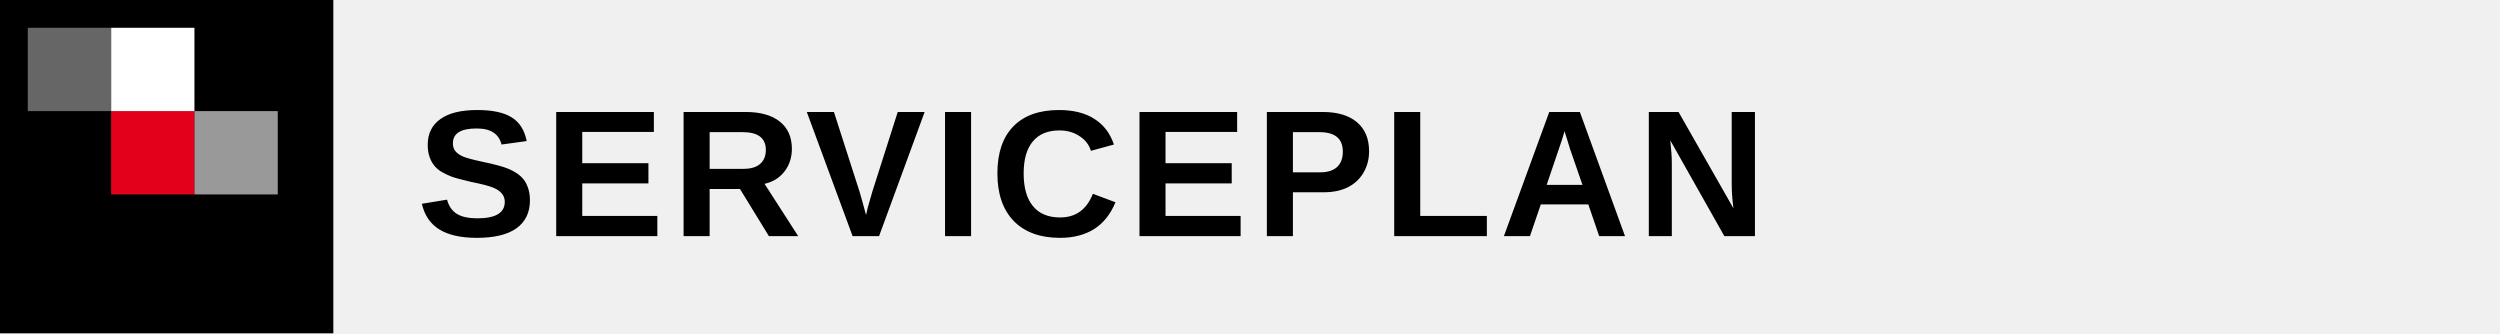
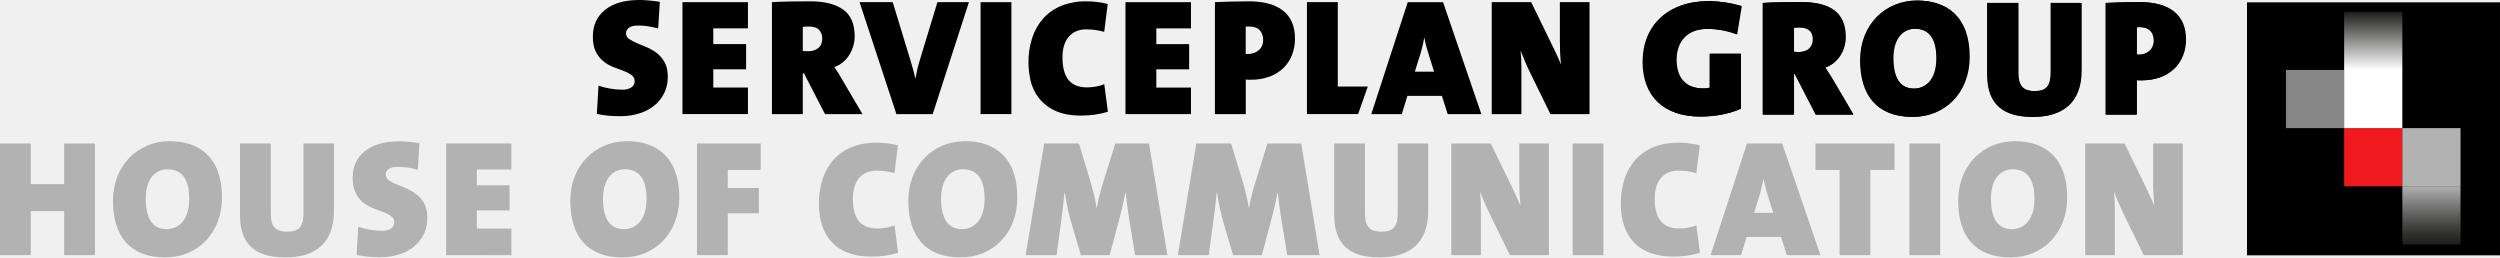
- <svg xmlns="http://www.w3.org/2000/svg" width="180" height="24" viewBox="0 0 180 24" fill="none">
-   <rect x="0" y="0" width="24" height="24" fill="black" />
-   <rect x="8" y="8" width="6" height="6" fill="#E2001A" />
-   <rect x="14" y="8" width="6" height="6" fill="#999" />
-   <rect x="8" y="2" width="6" height="6" fill="white" />
-   <rect x="2" y="2" width="6" height="6" fill="#666" />
-   <text x="30" y="17" font-family="Arial, Helvetica, sans-serif" font-size="13" font-weight="700" fill="black" letter-spacing="0.5">SERVICEPLAN</text>
+ <svg xmlns="http://www.w3.org/2000/svg" viewBox="0 0 2119.1 218.22">
+   <defs>
+     <style>.cls-1{fill:none;}.cls-2{fill:#f0191e;}.cls-3{fill:#b2b2b2;}.cls-4{clip-path:url(#clip-path);}.cls-5{fill:url(#linear-gradient);}.cls-6{fill:#868686;}.cls-7{fill:#fff;}.cls-8{clip-path:url(#clip-path-2);}.cls-9{fill:url(#linear-gradient-2);}</style>
+     <clipPath id="clip-path" transform="translate(-346.4 -174.27)">
+       <rect id="SVGID" class="cls-1" x="2382.72" y="332.11" width="49.33" height="49.41" />
+     </clipPath>
+     <linearGradient id="linear-gradient" x1="147.1" y1="460.72" x2="148.01" y2="460.72" gradientTransform="matrix(0, 54.5, 54.5, 0, -23048.09, -7859.24)" gradientUnits="userSpaceOnUse">
+       <stop offset="0" stop-color="#b2b2b2" />
+       <stop offset="0.18" stop-color="#929292" />
+       <stop offset="0.57" stop-color="#535352" />
+       <stop offset="0.85" stop-color="#2c2c2a" />
+       <stop offset="1" stop-color="#1d1d1b" />
+     </linearGradient>
+     <clipPath id="clip-path-2" transform="translate(-346.4 -174.27)">
+       <rect id="SVGID-2" data-name="SVGID" class="cls-1" x="2333.39" y="184.22" width="49.33" height="49.41" />
+     </clipPath>
+     <linearGradient id="linear-gradient-2" x1="147.39" y1="467.19" x2="148.29" y2="467.19" gradientTransform="matrix(0, -54.5, -54.5, 0, 27472.68, 8091.75)" gradientUnits="userSpaceOnUse">
+       <stop offset="0" stop-color="#fff" />
+       <stop offset="1" stop-color="#1d1d1b" />
+     </linearGradient>
+   </defs>
+   <g id="ICON_RGB" data-name="ICON RGB">
+     <rect x="1904.63" y="1.97" width="214.46" height="214.46" />
+     <rect class="cls-2" x="1986.99" y="108.6" width="49.33" height="49.33" />
+     <rect class="cls-3" x="2036.31" y="108.6" width="49.33" height="49.33" />
+     <g class="cls-4">
+       <rect class="cls-5" x="2036.31" y="157.84" width="49.33" height="49.41" />
+     </g>
+     <rect class="cls-6" x="1937.66" y="59.27" width="49.33" height="49.33" />
+     <rect class="cls-7" x="1986.99" y="59.27" width="49.33" height="49.33" />
+     <g class="cls-8">
+       <rect class="cls-9" x="1986.99" y="9.95" width="49.33" height="49.41" />
+     </g>
+   </g>
+   <g id="House_of_Communication_HDK_Englisch" data-name="House of Communication – HDK Englisch">
+     <path class="cls-3" d="M400.8,390.53v-37.3H372.48v37.3H346.4V295.89h26.08v34.49H400.8V295.89h26.07v94.64Z" transform="translate(-346.4 -174.27)" />
+     <path class="cls-3" d="M486.46,392.49c-29.72,0-44.3-17.95-44.3-47.95,0-30.56,21.59-50.61,48.08-50.61,24.68,0,44.31,13.32,44.31,47.67C534.55,372.44,513.38,392.49,486.46,392.49Zm1.82-74.73c-9.11,0-18.36,7-18.36,24.82,0,16.12,5.18,25.93,17.8,25.93,8.13,0,19.07-5.6,19.07-25.65C506.79,326.31,500.76,317.76,488.28,317.76Z" transform="translate(-346.4 -174.27)" />
+     <path class="cls-3" d="M588.24,392.49c-30.42,0-38.41-16.12-38.41-36.17V295.89h26.08v59.17c0,10.09,3.08,15.56,13.88,15.56,10.51,0,13.88-4.49,13.88-16.27V295.89h25.79V353C629.46,380.43,613.62,392.49,588.24,392.49Z" transform="translate(-346.4 -174.27)" />
+     <path class="cls-3" d="M668.16,392.35a90.54,90.54,0,0,1-19.49-2l1.4-23.83a66.11,66.11,0,0,0,20.19,3.37c6.31,0,10.37-2.67,10.37-7,0-13.74-35.33-5.61-35.33-38,0-18.78,14.44-30.84,39.4-30.84a113.68,113.68,0,0,1,17.24,1.54l-1.4,22.57a61.92,61.92,0,0,0-16.82-2.52c-7.29,0-10.38,2.94-10.38,6.59,0,11.92,35.33,7.29,35.33,36.87C708.67,378.05,693.39,392.35,668.16,392.35Z" transform="translate(-346.4 -174.27)" />
+     <path class="cls-3" d="M724.52,390.53V295.89h55.37V318h-29.3v13.32h27.76v21.31H750.59V368h29.3v22.58Z" transform="translate(-346.4 -174.27)" />
+     <path class="cls-3" d="M874.11,392.49c-29.73,0-44.31-17.95-44.31-47.95,0-30.56,21.59-50.61,48.09-50.61,24.68,0,44.3,13.32,44.3,47.67C922.19,372.44,901,392.49,874.11,392.49Zm1.82-74.73c-9.11,0-18.37,7-18.37,24.82,0,16.12,5.19,25.93,17.81,25.93,8.13,0,19.07-5.6,19.07-25.65C894.44,326.31,888.41,317.76,875.93,317.76Z" transform="translate(-346.4 -174.27)" />
+     <path class="cls-3" d="M963.27,318.32v15.29h26.36v21.45H963.27v35.47H937.19V295.89h54v22.43Z" transform="translate(-346.4 -174.27)" />
+     <path class="cls-3" d="M1085.38,391.79c-37.15,0-44.86-25.66-44.86-44.73,0-31.54,17.8-51.87,48.79-51.87a76.46,76.46,0,0,1,18.22,2.24L1104.59,321a58.44,58.44,0,0,0-15.28-2.11c-12.34,0-20,8.56-20,23.84,0,16.4,6.31,25.23,21,25.23a42.4,42.4,0,0,0,14.3-2.66l3.08,23.27A76.25,76.25,0,0,1,1085.38,391.79Z" transform="translate(-346.4 -174.27)" />
+     <path class="cls-3" d="M1160.65,392.49c-29.73,0-44.31-17.95-44.31-47.95,0-30.56,21.59-50.61,48.09-50.61,24.68,0,44.3,13.32,44.3,47.67C1208.73,372.44,1187.56,392.49,1160.65,392.49Zm1.82-74.73c-9.11,0-18.37,7-18.37,24.82,0,16.12,5.19,25.93,17.81,25.93,8.13,0,19.06-5.6,19.06-25.65C1181,326.31,1175,317.76,1162.47,317.76Z" transform="translate(-346.4 -174.27)" />
+     <path class="cls-3" d="M1308.55,390.53,1303.37,359c-1-6.31-2-13.32-2.81-21.45h-.28c-1.54,8.27-3.36,16.12-5.75,24.82L1287,390.53h-24.39l-7.43-25.1a193,193,0,0,1-6.17-27.9h-.28c-.84,9.39-1.82,16.54-2.8,23.69L1242,390.53h-26.22l15.71-94.64h29.44l9.95,32.81a203.5,203.5,0,0,1,5.05,21.45h.28a154.72,154.72,0,0,1,5.47-21.87l10.09-32.39h28.6l15.56,94.64Z" transform="translate(-346.4 -174.27)" />
+     <path class="cls-3" d="M1437.54,390.53,1432.35,359c-1-6.31-2-13.32-2.8-21.45h-.28c-1.55,8.27-3.37,16.12-5.75,24.82L1416,390.53h-24.4l-7.43-25.1a194.36,194.36,0,0,1-6.17-27.9h-.28c-.84,9.39-1.82,16.54-2.8,23.69l-3.93,29.31h-26.21l15.7-94.64h29.44l10,32.81a201,201,0,0,1,5,21.45h.28a156.09,156.09,0,0,1,5.47-21.87l10.09-32.39h28.6l15.57,94.64Z" transform="translate(-346.4 -174.27)" />
+     <path class="cls-3" d="M1515.75,392.49c-30.42,0-38.41-16.12-38.41-36.17V295.89h26.07v59.17c0,10.09,3.09,15.56,13.88,15.56,10.52,0,13.88-4.49,13.88-16.27V295.89H1557V353C1557,380.43,1541.13,392.49,1515.75,392.49Z" transform="translate(-346.4 -174.27)" />
+     <path class="cls-3" d="M1626.21,390.53l-15.84-32.39c-3.65-7.43-7-15-9.4-21.31a128.32,128.32,0,0,1,.71,15v38.7h-25.1V295.89H1610l13.74,28.18c4.06,8.41,8.27,17,11.49,24.54a191.87,191.87,0,0,1-1-19.63V295.89h25.1v94.64Z" transform="translate(-346.4 -174.27)" />
+     <path class="cls-3" d="M1679.44,390.53V295.89h26.08v94.64Z" transform="translate(-346.4 -174.27)" />
+     <path class="cls-3" d="M1765.11,391.79c-37.16,0-44.87-25.66-44.87-44.73,0-31.54,17.81-51.87,48.79-51.87a76.48,76.48,0,0,1,18.23,2.24l-3,23.56a58.32,58.32,0,0,0-15.28-2.11c-12.34,0-20,8.56-20,23.84,0,16.4,6.31,25.23,21,25.23a42.31,42.31,0,0,0,14.3-2.66l3.09,23.27A76.25,76.25,0,0,1,1765.11,391.79Z" transform="translate(-346.4 -174.27)" />
+     <path class="cls-3" d="M1861,390.53l-4.91-15.43h-29.16l-4.76,15.43h-25.8l30.84-94.64h29.87l32.38,94.64Zm-15.28-47.81a122.63,122.63,0,0,1-4.35-16.41h-.28a125.8,125.8,0,0,1-4.62,17.95l-3.23,10.37h16.26Z" transform="translate(-346.4 -174.27)" />
+     <path class="cls-3" d="M1931.79,318.32v72.21h-26.08V318.32h-20.46V295.89h67v22.43Z" transform="translate(-346.4 -174.27)" />
+     <path class="cls-3" d="M1964.88,390.53V295.89H1991v94.64Z" transform="translate(-346.4 -174.27)" />
+     <path class="cls-3" d="M2050.54,392.49c-29.72,0-44.3-17.95-44.3-47.95,0-30.56,21.59-50.61,48.08-50.61,24.68,0,44.31,13.32,44.31,47.67C2098.63,372.44,2077.46,392.49,2050.54,392.49Zm1.82-74.73c-9.11,0-18.36,7-18.36,24.82,0,16.12,5.18,25.93,17.8,25.93,8.13,0,19.07-5.6,19.07-25.65C2070.87,326.31,2064.84,317.76,2052.36,317.76Z" transform="translate(-346.4 -174.27)" />
+     <path class="cls-3" d="M2163.54,390.53l-15.84-32.39c-3.65-7.43-7-15-9.4-21.31a128.39,128.39,0,0,1,.7,15v38.7h-25.09V295.89h33.37L2161,324.07c4.07,8.41,8.28,17,11.5,24.54a191.87,191.87,0,0,1-1-19.63V295.89h25.1v94.64Z" transform="translate(-346.4 -174.27)" />
+   </g>
+   <g id="Serviceplan_Group" data-name="Serviceplan Group">
+     <path d="M1818.33,203.39a69.67,69.67,0,0,0-25.09-4.62c-17.24,0-26.22,10.79-26.22,26.07,0,14.72,7,24.4,23.14,24.4a19.6,19.6,0,0,0,5.32-.7V219.8h26.08v46.68c-9.11,4.07-21.17,6.59-34.07,6.59-31.82,0-48.79-18.08-48.79-46.4,0-30.71,21.31-51.46,55.8-51.46a98.73,98.73,0,0,1,27.76,4.21Z" transform="translate(-346.4 -174.27)" />
+     <path d="M1885.35,271.39l-17.81-34.49h-1v34.49h-26.07V176.76c8.83-.57,20.46-.71,32.38-.71,24.12,0,37.57,8.56,37.57,29.59,0,11.21-6.3,22-17.24,25.93,2.52,3.79,4.77,7.29,6.87,10.94l17,28.88Zm-13.88-73.89a42,42,0,0,0-4.91.29v20.32a37.84,37.84,0,0,0,4.35.28c7.15,0,12.06-3.78,12.06-10.79C1883,202,1880,197.5,1871.47,197.5Z" transform="translate(-346.4 -174.27)" />
+     <path d="M1967.36,273.35c-29.72,0-44.3-17.94-44.3-48,0-30.56,21.59-50.61,48.09-50.61,24.68,0,44.3,13.32,44.3,47.67C2015.45,253.3,1994.28,273.35,1967.36,273.35Zm1.83-74.72c-9.12,0-18.37,7-18.37,24.81,0,16.12,5.19,25.94,17.81,25.94,8.13,0,19.06-5.61,19.06-25.66C1987.69,207.18,1981.67,198.63,1969.19,198.63Z" transform="translate(-346.4 -174.27)" />
+     <path d="M2069.15,273.35c-30.42,0-38.42-16.12-38.42-36.17V176.76h26.08v59.16c0,10.09,3.09,15.56,13.88,15.56,10.52,0,13.88-4.49,13.88-16.26V176.76h25.8v57.06C2110.37,261.29,2094.52,273.35,2069.15,273.35Z" transform="translate(-346.4 -174.27)" />
+     <path d="M2161.11,242.37c-.56,0-2.1,0-3.92-.14v29.16h-26.08V176.76c8.69-.43,18.23-.71,28.6-.71,25.24,0,39.12,10.8,39.12,31.69C2198.83,226.11,2186.49,242.37,2161.11,242.37Zm-1.4-45.15a20.13,20.13,0,0,0-2.52.14V220.5a12.32,12.32,0,0,0,2,.14c6.73,0,12.76-4.21,12.76-12.06C2171.91,202.41,2168.68,197.22,2159.71,197.22Z" transform="translate(-346.4 -174.27)" />
+     <path d="M909.63,252.69a31.15,31.15,0,0,1-8,10.54,37.22,37.22,0,0,1-12.79,7,53.45,53.45,0,0,1-17,2.53q-4.92,0-9.84-.42a67,67,0,0,1-9.69-1.55l1.4-23.89a58.44,58.44,0,0,0,9.42,2.39,60.74,60.74,0,0,0,10.82,1,13.45,13.45,0,0,0,7.59-1.9,5.89,5.89,0,0,0,2.81-5.13,6.35,6.35,0,0,0-2.6-5.34,26,26,0,0,0-6.54-3.44c-2.62-1-5.48-2.06-8.57-3.24a32.28,32.28,0,0,1-8.57-4.84,24.52,24.52,0,0,1-6.54-8.08q-2.6-5-2.6-13.14,0-14.2,10.33-22.56t29.16-8.36q3.66,0,8.22.42t9.07,1.13l-1.41,22.62a82.1,82.1,0,0,0-8.29-1.83,53,53,0,0,0-8.57-.7c-3.66,0-6.3.64-7.94,1.9a5.73,5.73,0,0,0-2.46,4.71,5.59,5.59,0,0,0,2.6,4.78,37.13,37.13,0,0,0,6.53,3.51c2.63,1.12,5.48,2.32,8.58,3.58a36,36,0,0,1,8.57,5,25.15,25.15,0,0,1,6.53,7.87q2.61,4.78,2.6,12.23a30.87,30.87,0,0,1-2.81,13.21" transform="translate(-346.4 -174.27)" />
+     <polygon points="578.47 96.69 578.47 1.83 633.98 1.83 633.98 24.03 604.61 24.03 604.61 37.38 632.43 37.38 632.43 58.74 604.61 58.74 604.61 74.2 633.98 74.2 633.98 96.69 578.47 96.69" />
+     <path d="M1045.72,271l-17.85-34.58h-1V271h-26.14V176.1q6.75-.42,15.11-.56t17.36-.15q18.12,0,27.89,7t9.77,22.7a28.49,28.49,0,0,1-1.2,8.22,31,31,0,0,1-3.37,7.52,25.28,25.28,0,0,1-5.41,6.18,23.18,23.18,0,0,1-7.31,4.07q2,2.82,3.66,5.48c1.12,1.79,2.2,3.61,3.23,5.49l17,28.95Zm-4.92-71.25q-2.52-3-9-3c-.84,0-1.76,0-2.74.08a14.31,14.31,0,0,0-2.18.21v20.37a13,13,0,0,0,2,.21c.84,0,1.64.07,2.39.07A13.35,13.35,0,0,0,1040,215c2.25-1.82,3.37-4.52,3.37-8.08a10.59,10.59,0,0,0-2.53-7.16" transform="translate(-346.4 -174.27)" />
+     <path d="M1137,271h-30.77L1075,176.1h28.1l14.48,47.5q1.13,3.79,2.32,7.87c.79,2.71,1.57,5.71,2.32,9h.28c.28-1.5.54-2.88.77-4.15s.51-2.57.84-3.93.73-2.86,1.2-4.5,1-3.53,1.68-5.69L1141,176.1h26.7Z" transform="translate(-346.4 -174.27)" />
+     <rect x="831.17" y="1.83" width="26.14" height="94.86" />
+     <path d="M1274.72,271.4a81.13,81.13,0,0,1-11.59.85q-13.91,0-22.69-4.29a37.12,37.12,0,0,1-13.78-11,37.9,37.9,0,0,1-6.74-14.55,69.08,69.08,0,0,1-1.76-15,65.74,65.74,0,0,1,3.3-21.43,46.13,46.13,0,0,1,9.56-16.45,41.67,41.67,0,0,1,15.32-10.47,55.19,55.19,0,0,1,20.73-3.65,81.44,81.44,0,0,1,9.41.56,59.94,59.94,0,0,1,8.85,1.69l-2.95,23.61a52.94,52.94,0,0,0-7.3-1.55,57.43,57.43,0,0,0-8-.56q-9.28,0-14.69,6.18T1247,223.06q0,12.36,5,18.83t16.09,6.47a44.08,44.08,0,0,0,7.24-.71,31.07,31.07,0,0,0,7.09-2l3.1,23.33a68.8,68.8,0,0,1-10.76,2.39" transform="translate(-346.4 -174.27)" />
+     <polygon points="954 96.71 954 1.85 1009.51 1.85 1009.51 24.06 980.14 24.06 980.14 37.41 1007.97 37.41 1007.97 58.77 980.14 58.77 980.14 74.23 1009.51 74.23 1009.51 96.71 954 96.71" />
+     <path d="M1441.75,220.36a30.68,30.68,0,0,1-7,11.1,33.92,33.92,0,0,1-11.8,7.59,45.15,45.15,0,0,1-16.65,2.81h-1.55c-.66,0-1.45-.05-2.39-.14V271h-26.14V176.09q6.61-.28,13.7-.49c4.74-.14,9.72-.21,15-.21q19.11,0,29.16,8t10,23.75a38,38,0,0,1-2.32,13.21m-27.4-20.26q-2.74-3.36-9.49-3.35h-1a8.82,8.82,0,0,0-1.55.14v23a5.53,5.53,0,0,0,1.13.14h.84a13.9,13.9,0,0,0,8.92-3.07q3.87-3.08,3.87-8.94a12.22,12.22,0,0,0-2.74-8" transform="translate(-346.4 -174.27)" />
+     <polygon points="1107.82 96.68 1107.82 1.82 1133.96 1.82 1133.96 73.35 1159.43 73.35 1151.18 96.68 1107.82 96.68" />
+     <path d="M1573.53,271l-4.92-15.46h-29.23L1534.6,271h-25.85l30.91-94.86h29.93L1602.06,271ZM1558.21,223q-1.26-4.08-2.46-8a63.09,63.09,0,0,1-1.9-8.44h-.28q-.71,4.08-1.89,8.72t-2.74,9.27L1545.7,235H1562Z" transform="translate(-346.4 -174.27)" />
+     <path d="M1660.59,271l-15.88-32.46q-2.81-5.62-5.2-11.11t-4.22-10.26c.29,2.82.47,5.25.57,7.31s.14,4.64.14,7.73V271h-25.16V176.09h33.45l13.77,28.25q3.09,6.32,6.11,12.57t5.41,12q-.55-4.92-.77-10.05c-.14-3.42-.21-6.62-.21-9.62V176.09h25.15V271Z" transform="translate(-346.4 -174.27)" />
+     <path d="M1818.9,203.39a69.67,69.67,0,0,0-25.09-4.62c-17.25,0-26.22,10.79-26.22,26.07,0,14.72,7,24.4,23.13,24.4a19.63,19.63,0,0,0,5.33-.7V219.8h26.08v46.68c-9.12,4.07-21.17,6.59-34.07,6.59-31.83,0-48.79-18.08-48.79-46.4,0-30.71,21.31-51.46,55.8-51.46a98.79,98.79,0,0,1,27.76,4.21Z" transform="translate(-346.4 -174.27)" />
+     <path d="M1885.92,271.39l-17.81-34.49h-1v34.49h-26.08V176.76c8.84-.57,20.47-.71,32.39-.71,24.11,0,37.57,8.56,37.57,29.59,0,11.21-6.31,22-17.24,25.93,2.52,3.79,4.76,7.29,6.87,10.94l17,28.88ZM1872,197.5a41.81,41.81,0,0,0-4.91.29v20.32a37.68,37.68,0,0,0,4.35.28c7.15,0,12-3.78,12-10.79C1883.53,202,1880.59,197.5,1872,197.5Z" transform="translate(-346.4 -174.27)" />
+     <path d="M1967.93,273.35c-29.72,0-44.3-17.94-44.3-48,0-30.56,21.59-50.61,48.09-50.61,24.67,0,44.3,13.32,44.3,47.67C2016,253.3,1994.85,273.35,1967.93,273.35Zm1.82-74.72c-9.11,0-18.36,7-18.36,24.81,0,16.12,5.19,25.94,17.8,25.94,8.13,0,19.07-5.61,19.07-25.66C1988.26,207.18,1982.23,198.63,1969.75,198.63Z" transform="translate(-346.4 -174.27)" />
+     <path d="M2069.72,273.35c-30.43,0-38.42-16.12-38.42-36.17V176.76h26.08v59.16c0,10.09,3.08,15.56,13.88,15.56,10.51,0,13.88-4.49,13.88-16.26V176.76h25.79v57.06C2110.93,261.29,2095.09,273.35,2069.72,273.35Z" transform="translate(-346.4 -174.27)" />
+     <path d="M2161.68,242.37c-.56,0-2.1,0-3.93-.14v29.16h-26.07V176.76c8.69-.43,18.22-.71,28.6-.71,25.23,0,39.11,10.8,39.11,31.69C2199.39,226.11,2187.06,242.37,2161.68,242.37Zm-1.4-45.15a20.35,20.35,0,0,0-2.53.14V220.5a12.49,12.49,0,0,0,2,.14c6.73,0,12.76-4.21,12.76-12.06C2172.48,202.41,2169.25,197.22,2160.28,197.22Z" transform="translate(-346.4 -174.27)" />
+   </g>
</svg>
